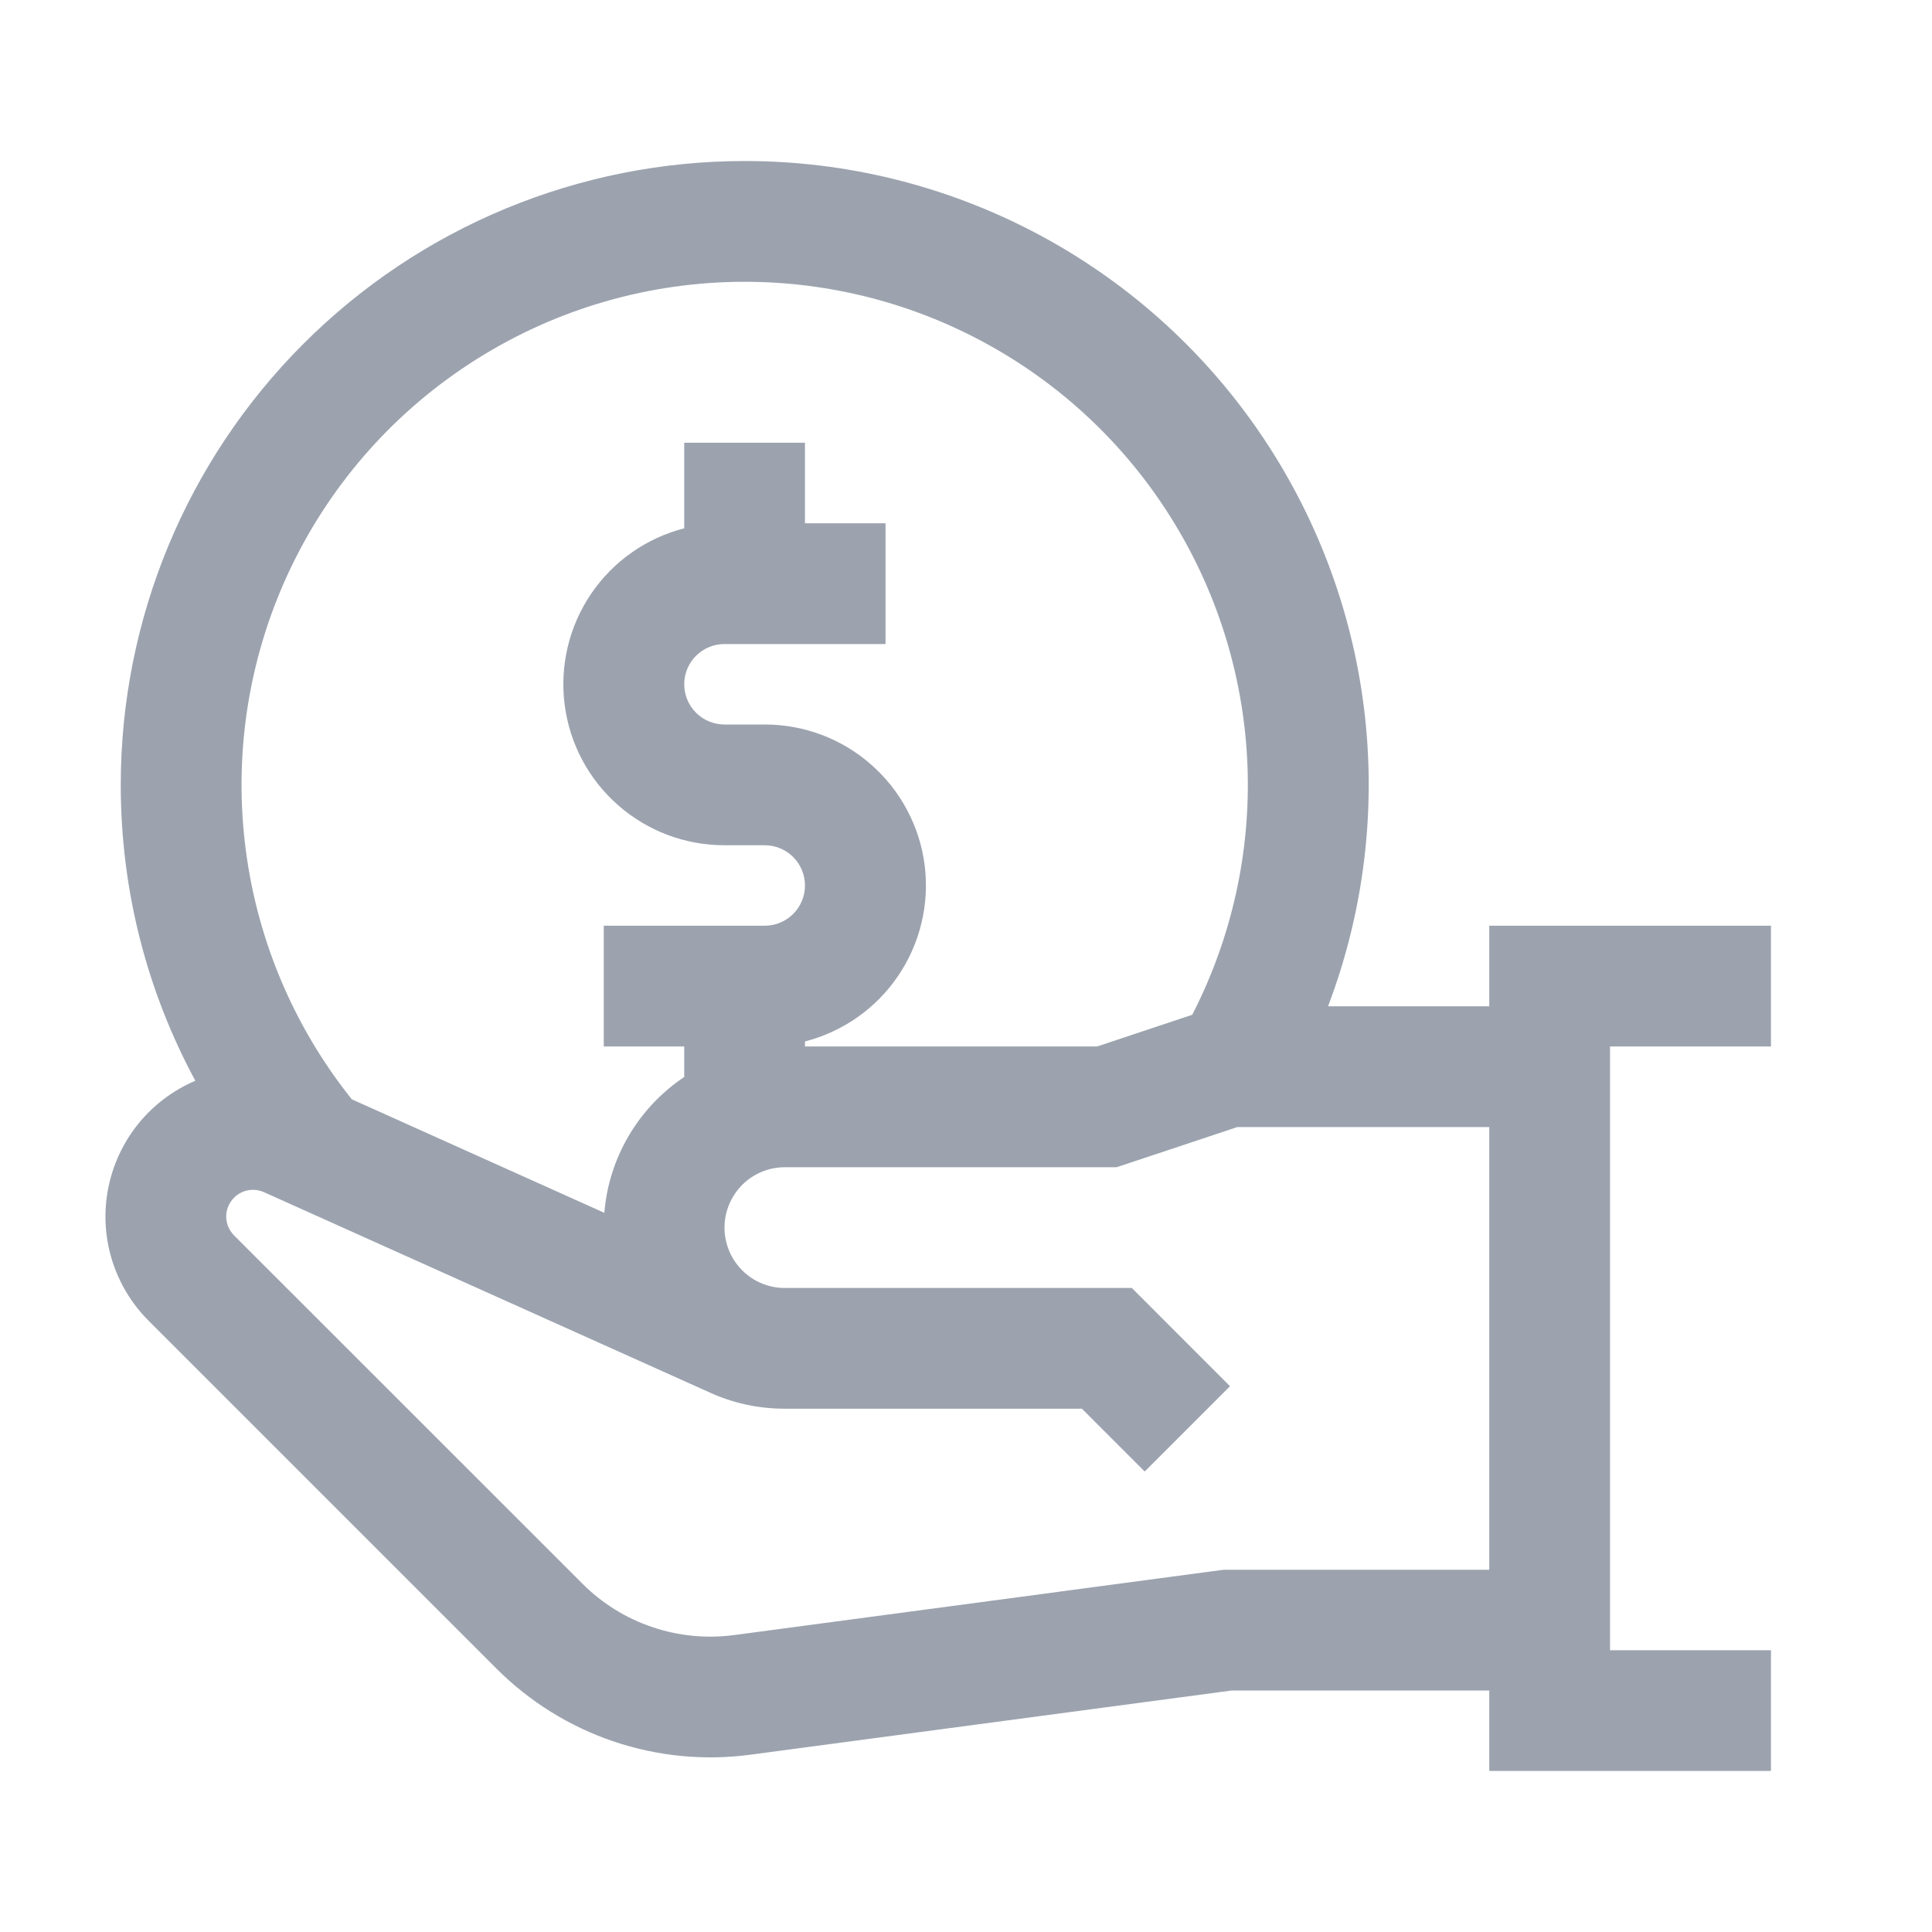
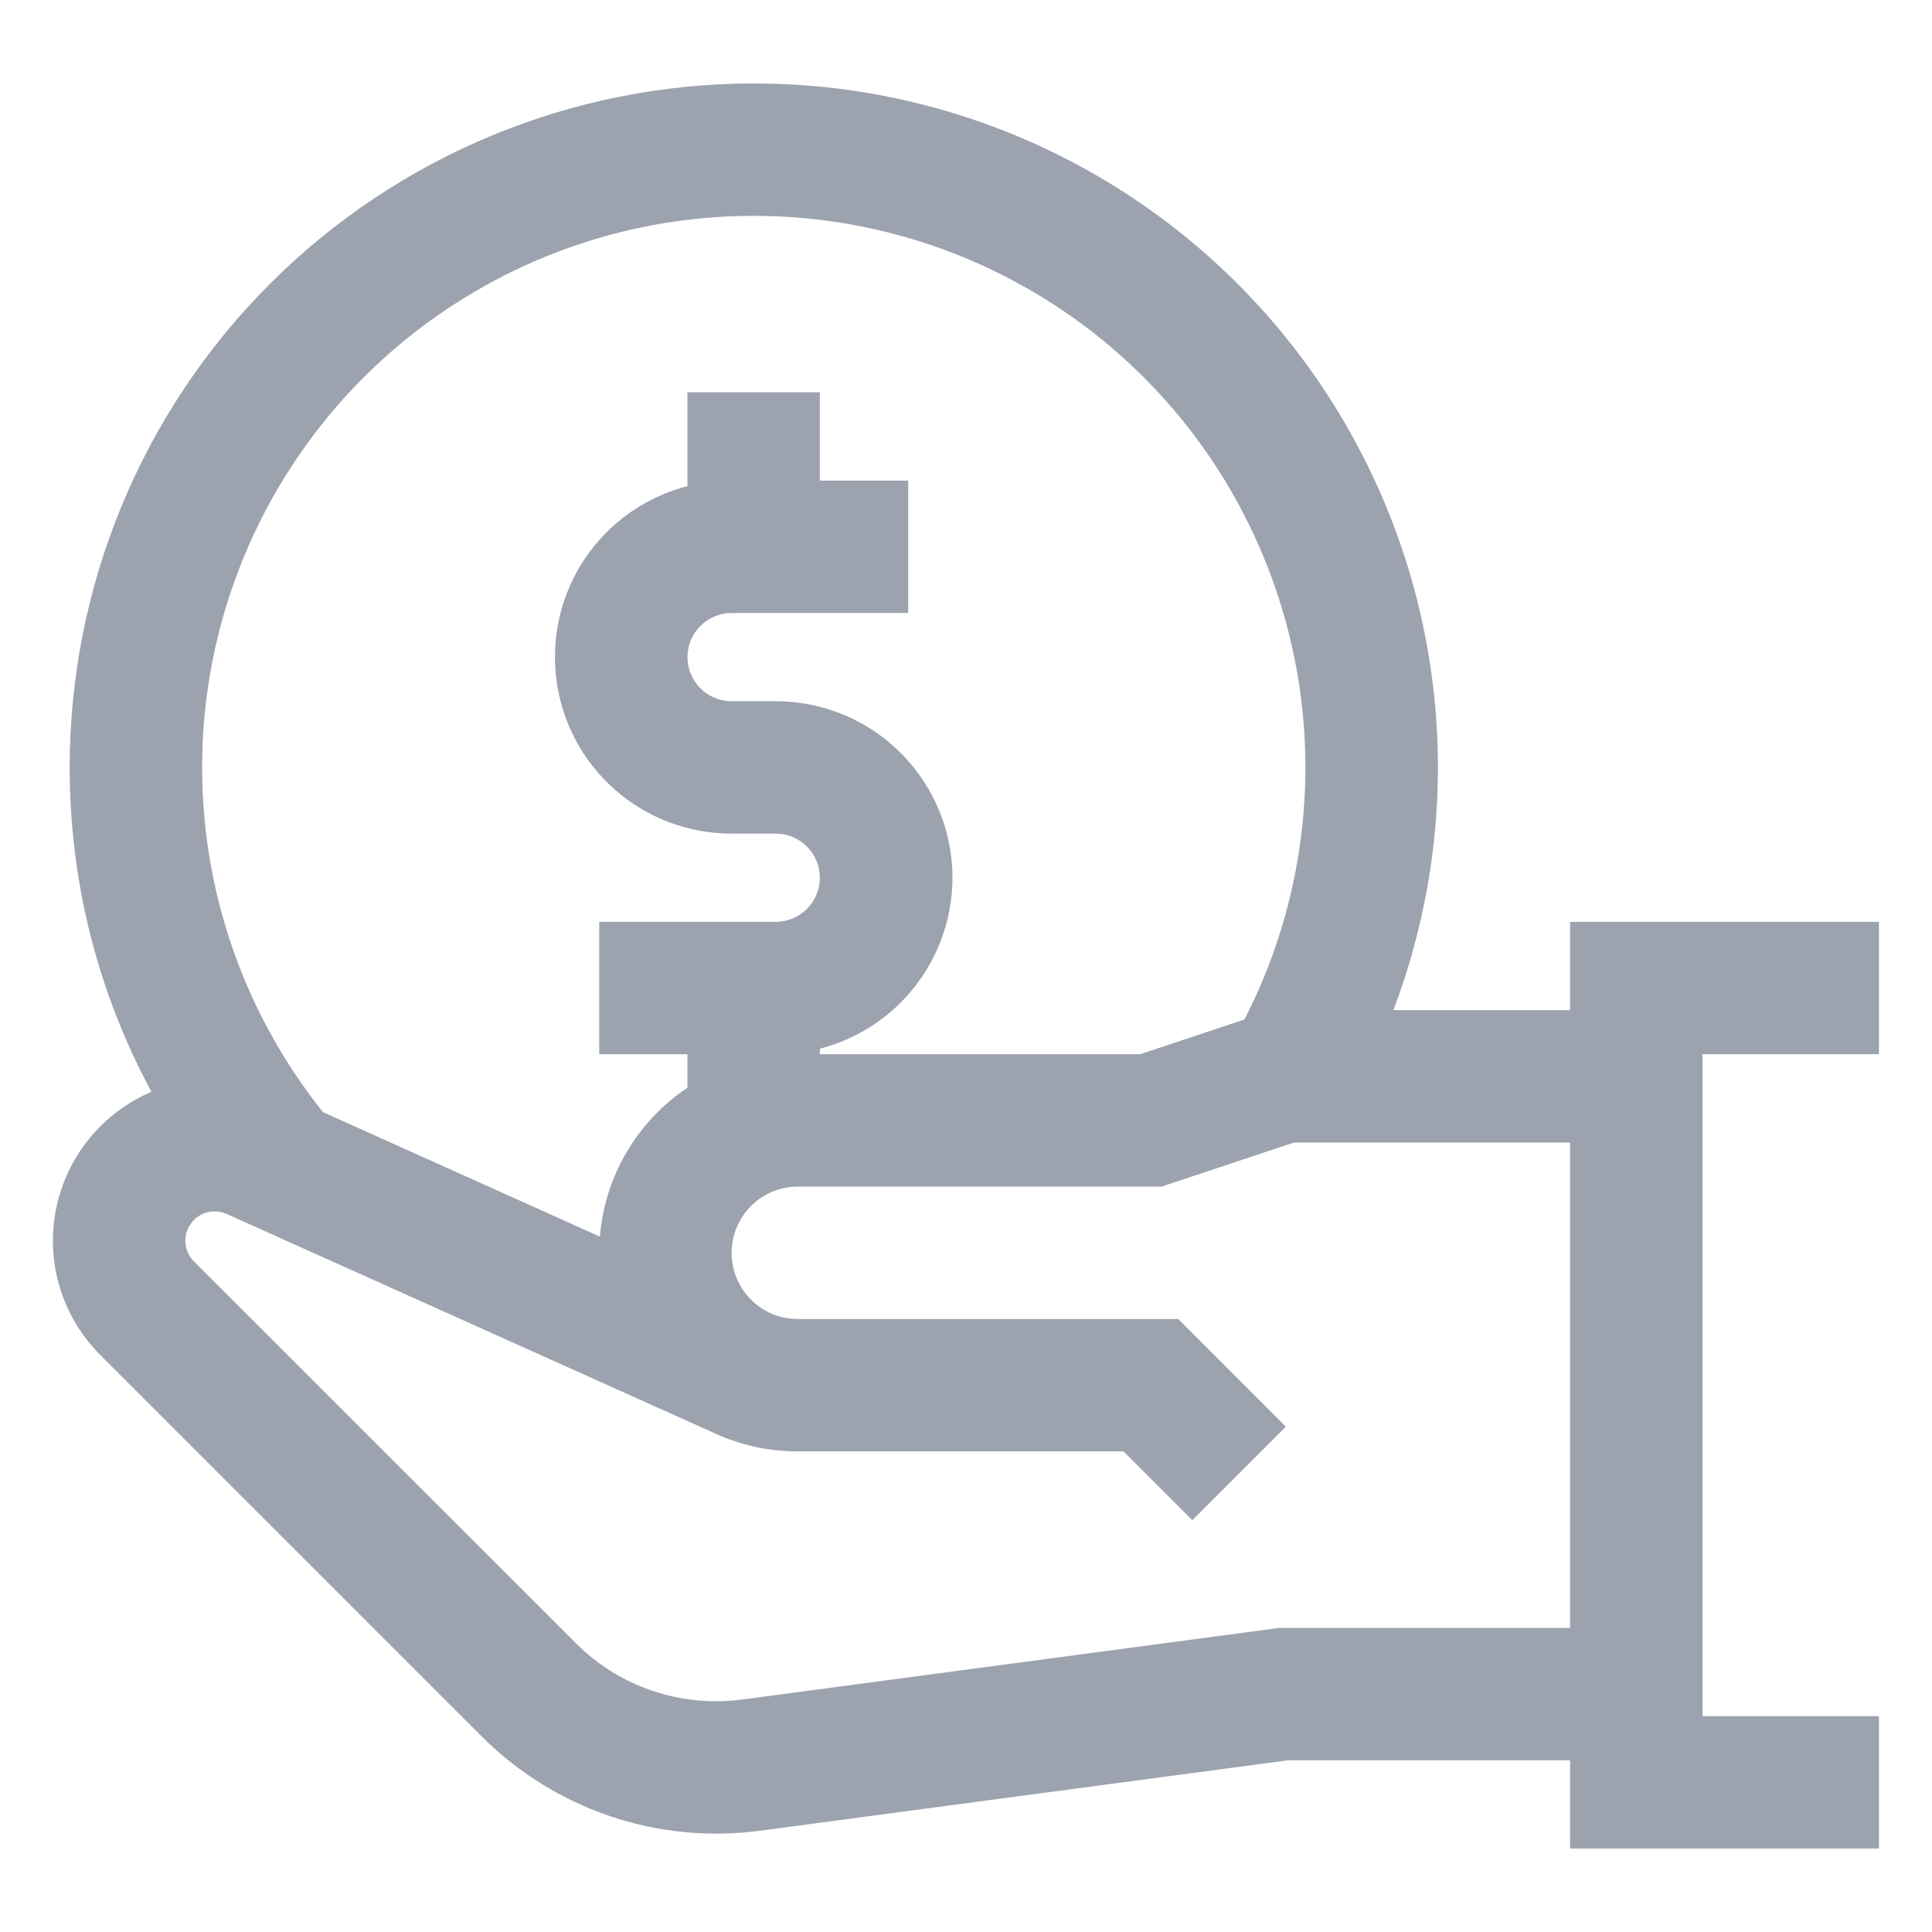
- <svg xmlns="http://www.w3.org/2000/svg" preserveAspectRatio="none" overflow="visible" style="display: block;" width="20" height="20" viewBox="0 0 20 20" fill="none">
+ <svg xmlns="http://www.w3.org/2000/svg" preserveAspectRatio="none" overflow="visible" style="display: block;" width="20" height="20" viewBox="0.592 0.879 18.242 18.242" fill="none">
  <g id="griddy-icons:loan">
    <path id="Vector" d="M1.25 8.125C1.25 9.235 1.53 10.277 2.022 11.188C1.792 11.286 1.589 11.439 1.432 11.633C1.275 11.827 1.168 12.057 1.12 12.302C1.072 12.547 1.085 12.8 1.158 13.039C1.231 13.278 1.362 13.496 1.538 13.672L5.143 17.277C5.483 17.616 5.896 17.873 6.351 18.027C6.806 18.181 7.29 18.228 7.766 18.165L12.75 17.5H15.417V18.333H18.333V17.083H16.667V10.833H18.333V9.583H15.417V10.417H13.748C14.119 9.439 14.248 8.386 14.122 7.347C13.996 6.309 13.619 5.317 13.025 4.456C12.431 3.595 11.637 2.892 10.711 2.406C9.784 1.92 8.754 1.666 7.708 1.667C5.995 1.667 4.353 2.347 3.142 3.558C1.93 4.769 1.25 6.412 1.25 8.125ZM7.708 2.917C6.727 2.917 5.766 3.194 4.936 3.717C4.105 4.239 3.439 4.985 3.014 5.87C2.589 6.754 2.423 7.74 2.534 8.715C2.645 9.69 3.029 10.614 3.642 11.38L6.256 12.555C6.279 12.274 6.365 12.001 6.509 11.757C6.652 11.514 6.848 11.306 7.083 11.149V10.833H6.25V9.583H7.917C8.027 9.583 8.133 9.539 8.211 9.461C8.289 9.383 8.333 9.277 8.333 9.167C8.333 9.056 8.289 8.95 8.211 8.872C8.133 8.794 8.027 8.75 7.917 8.75H7.5C7.094 8.75 6.702 8.603 6.397 8.334C6.092 8.066 5.896 7.696 5.845 7.293C5.794 6.891 5.891 6.483 6.119 6.147C6.347 5.811 6.69 5.57 7.083 5.469V4.583H8.333V5.417H9.167V6.667H7.5C7.389 6.667 7.283 6.711 7.205 6.789C7.127 6.867 7.083 6.973 7.083 7.083C7.083 7.194 7.127 7.3 7.205 7.378C7.283 7.456 7.389 7.5 7.5 7.5H7.917C8.323 7.5 8.715 7.647 9.019 7.916C9.324 8.184 9.521 8.554 9.572 8.957C9.623 9.359 9.525 9.767 9.297 10.103C9.069 10.439 8.726 10.68 8.333 10.781V10.833H11.357L12.342 10.505C12.75 9.711 12.947 8.825 12.914 7.933C12.881 7.041 12.619 6.173 12.154 5.411C11.689 4.649 11.036 4.019 10.257 3.583C9.479 3.146 8.601 2.917 7.708 2.917ZM7.34 14.412L2.732 12.341C2.673 12.315 2.606 12.31 2.544 12.327C2.482 12.345 2.428 12.383 2.391 12.437C2.354 12.49 2.337 12.554 2.343 12.619C2.349 12.683 2.378 12.743 2.423 12.789L6.027 16.392C6.23 16.596 6.478 16.751 6.751 16.843C7.024 16.936 7.315 16.964 7.601 16.926L12.668 16.25H15.417V11.667H12.81L11.56 12.083H8.125C7.959 12.083 7.8 12.149 7.683 12.266C7.566 12.384 7.5 12.543 7.5 12.708C7.5 12.874 7.566 13.033 7.683 13.15C7.8 13.268 7.959 13.333 8.125 13.333H11.717L12.733 14.35L11.85 15.233L11.2 14.583H8.125C7.845 14.583 7.578 14.522 7.34 14.412Z" fill-rule="evenodd" clip-rule="evenodd" fill="#9CA3AF" />
  </g>
</svg>
